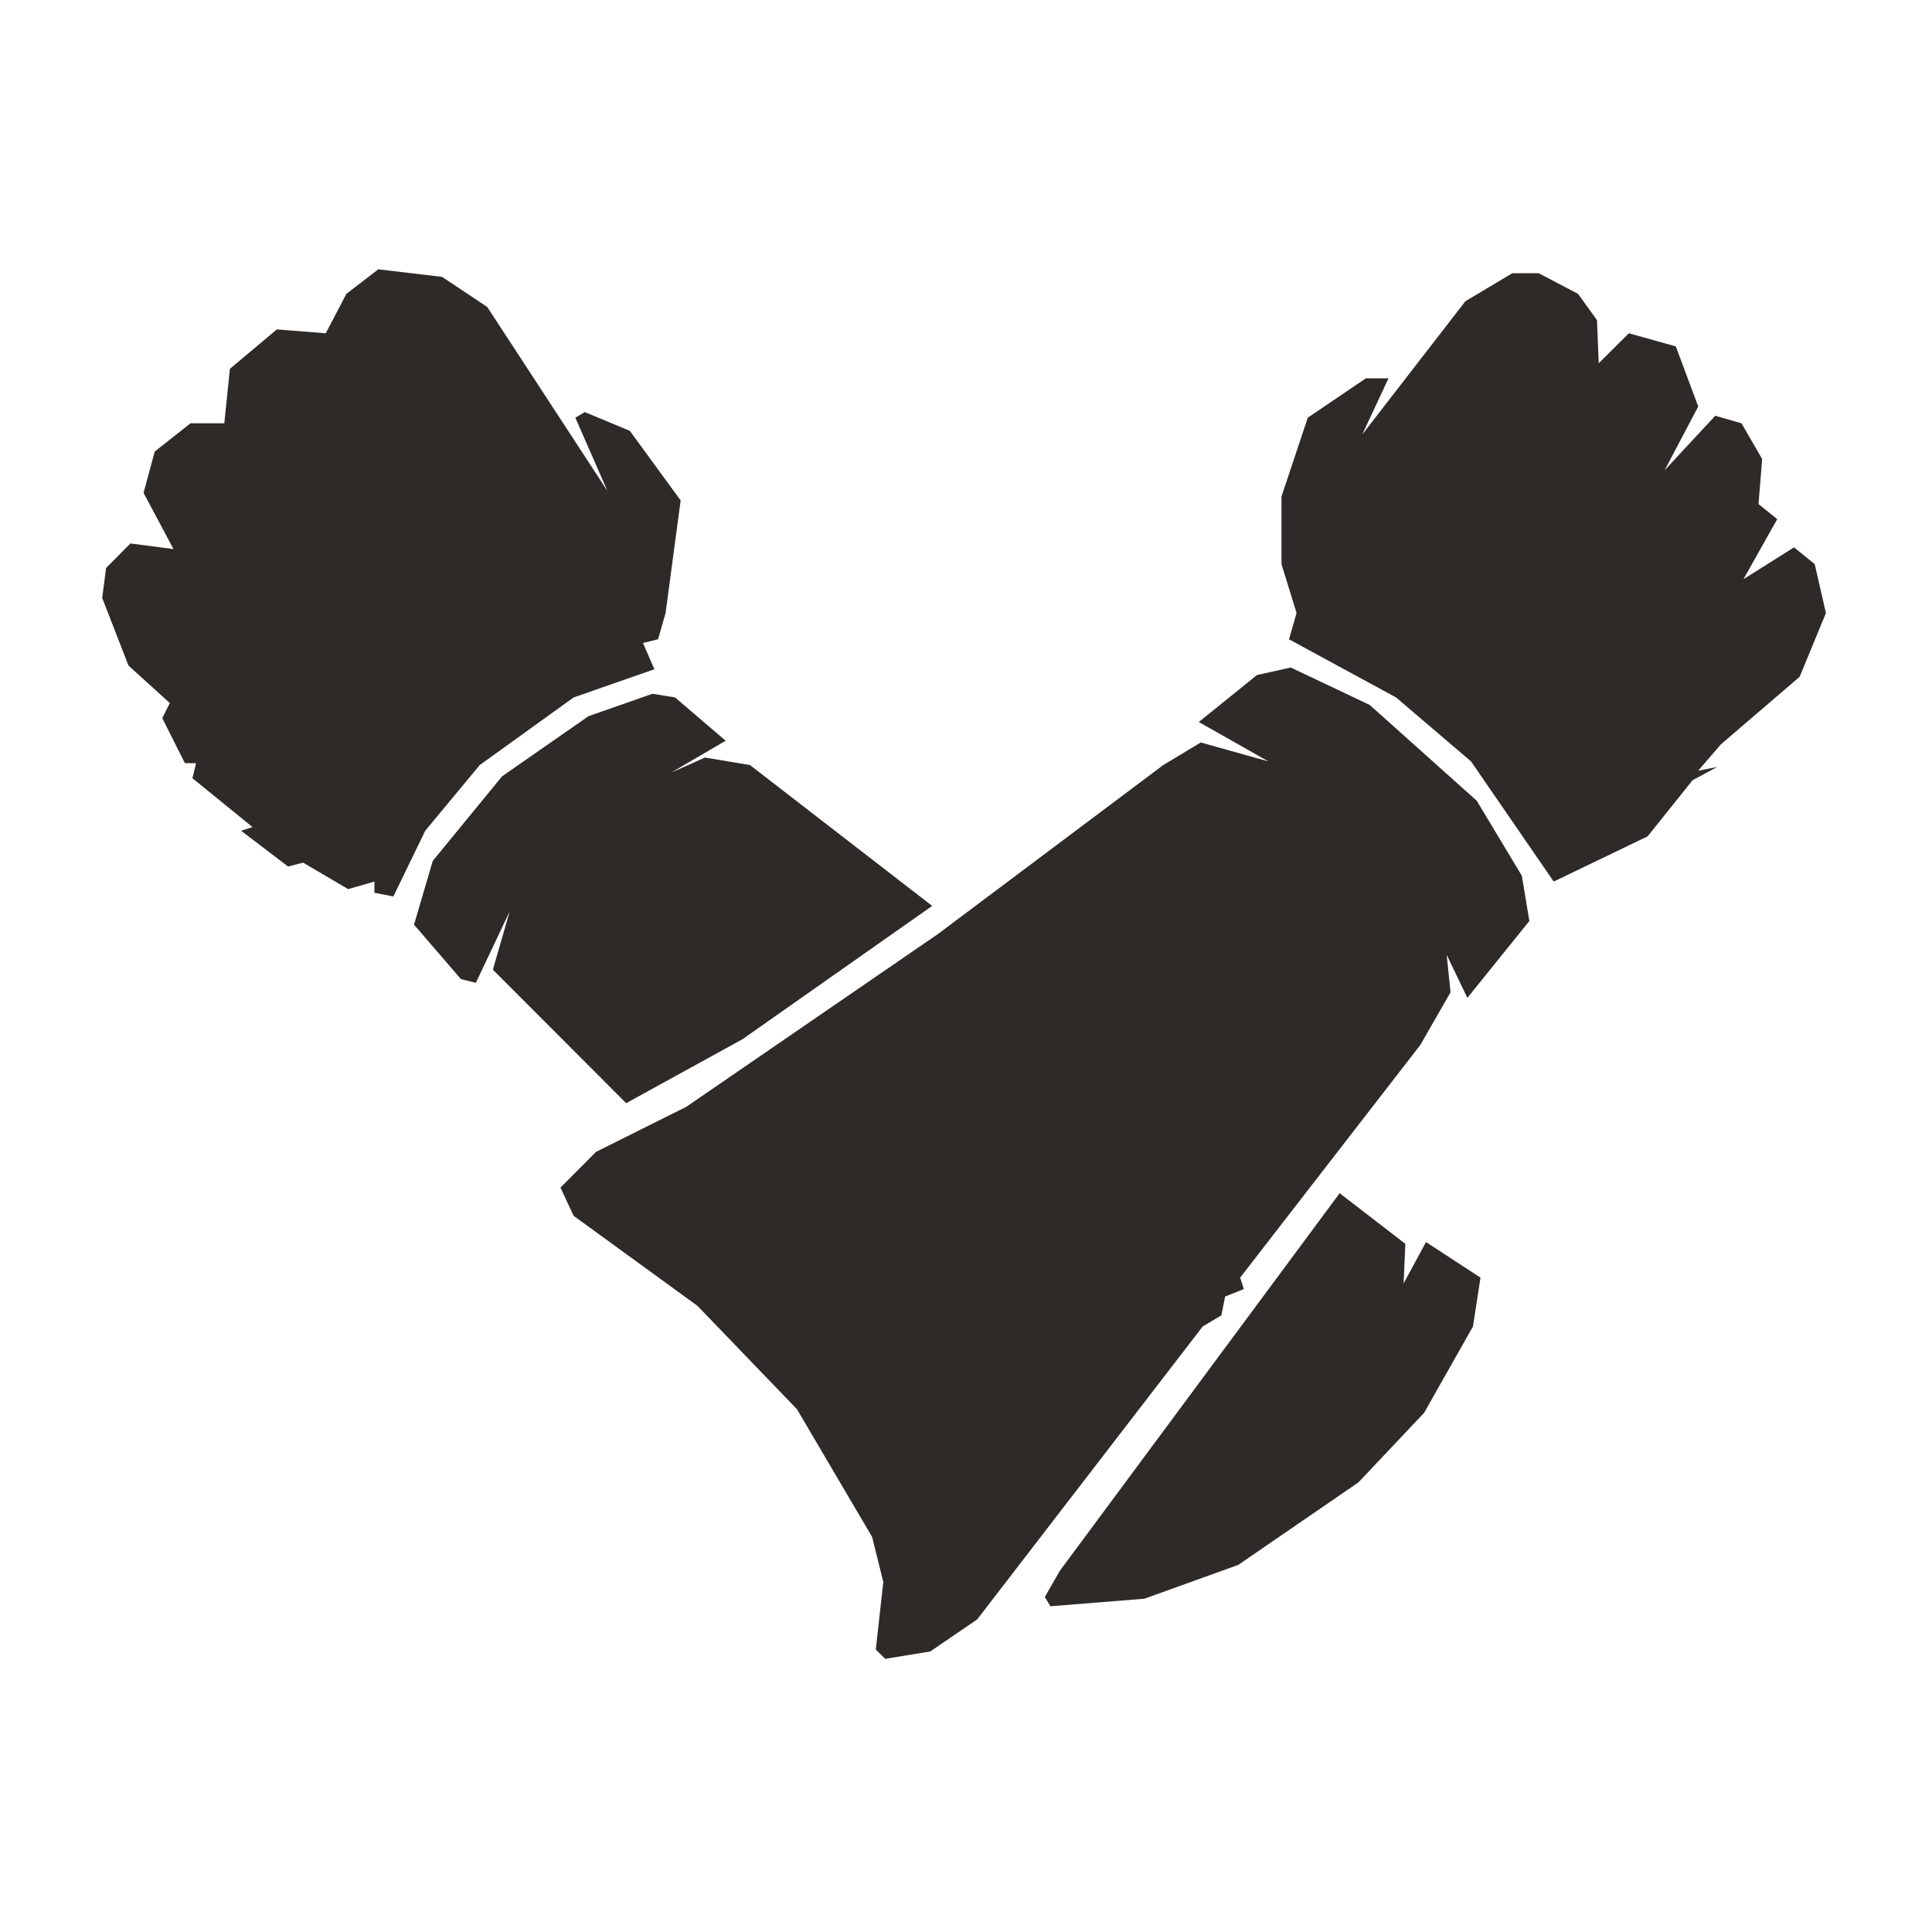
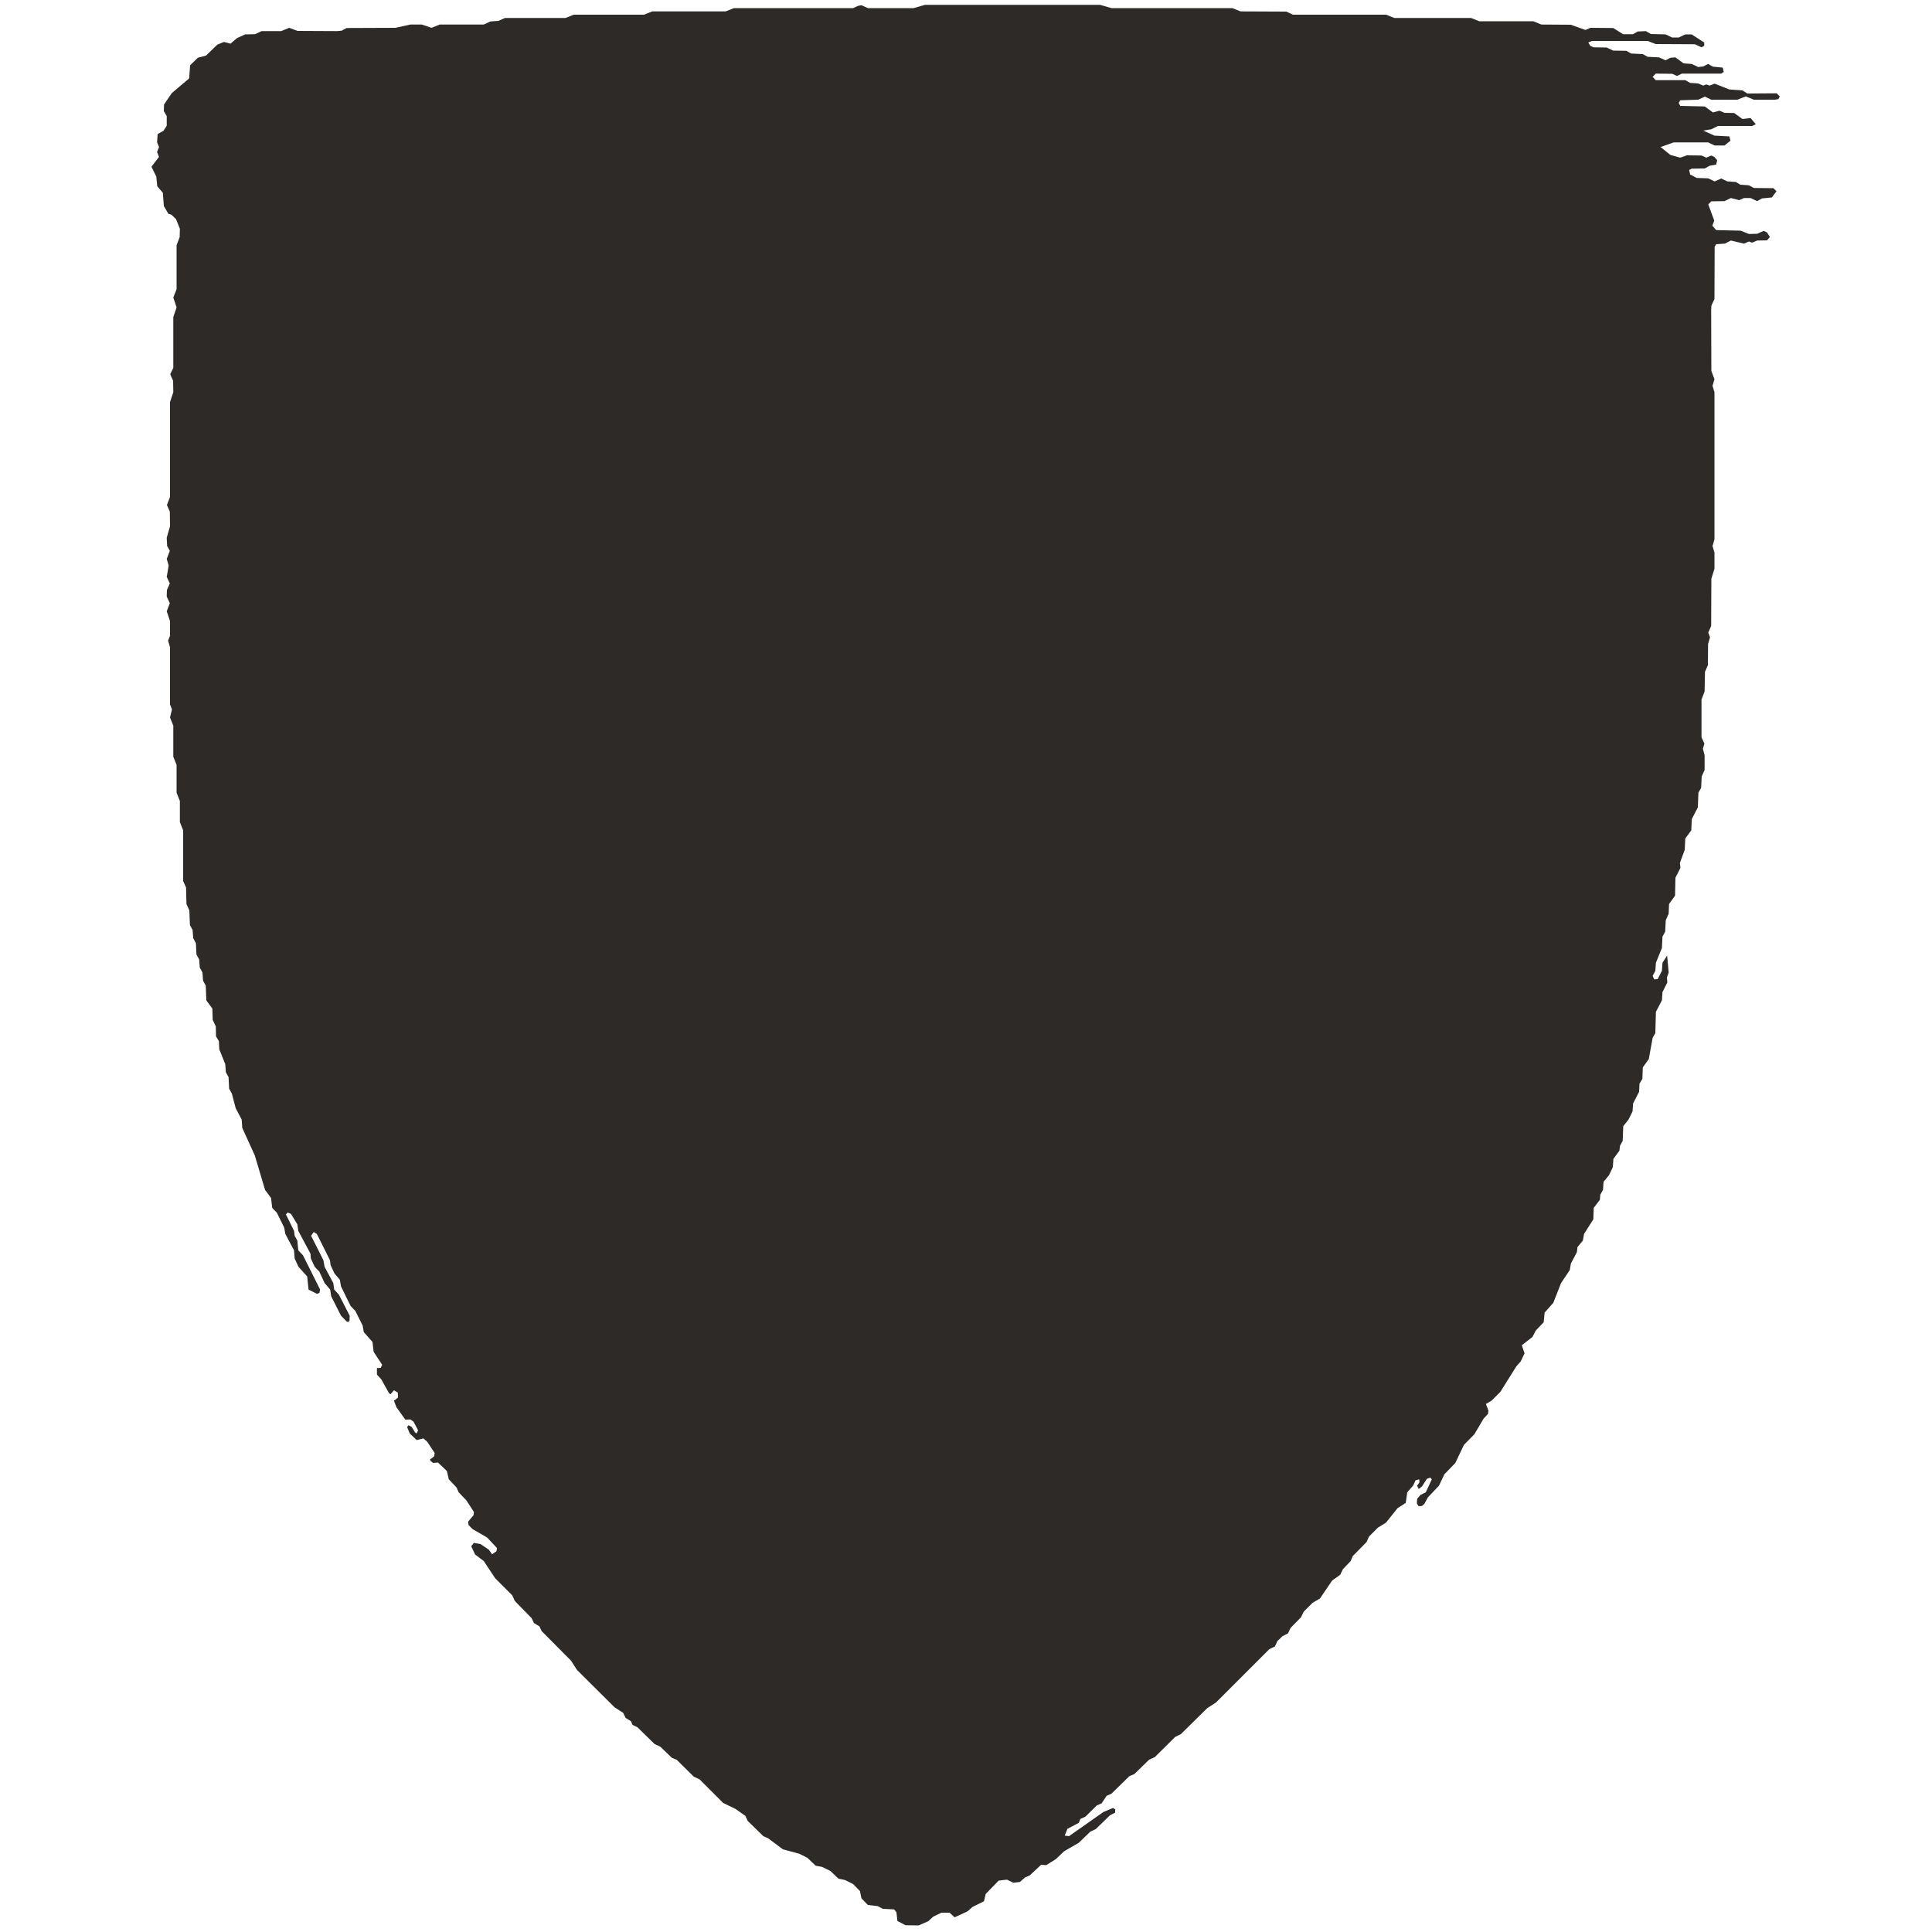
<svg xmlns="http://www.w3.org/2000/svg" viewBox="0 0 100 100" fill="#2E2A28" fill-rule="evenodd">
-   <path d="M19.58 13.94 L22.88 14.33 L25.22 15.89 L31.44 25.41 L29.78 21.62 L30.27 21.33 L32.6 22.3 L35.23 25.9 L34.45 31.73 L34.06 33.09 L33.28 33.28 L33.87 34.64 L29.69 36.1 L24.83 39.6 L22.01 43.0 L20.36 46.4 L19.38 46.21 L19.38 45.63 L18.02 46.02 L15.69 44.65 L14.91 44.85 L12.48 43.0 L13.07 42.81 L9.96 40.28 L10.15 39.5 L9.57 39.5 L8.4 37.17 L8.79 36.39 L6.65 34.45 L5.29 30.95 L5.49 29.4 L6.75 28.13 L8.98 28.42 L7.43 25.51 L8.01 23.37 L9.86 21.91 L11.61 21.91 L11.9 19.09 L14.33 17.05 L16.86 17.25 L17.93 15.21 L19.58 13.94 Z M78.28 14.14 L79.64 14.14 L81.68 15.21 L82.66 16.57 L82.75 18.8 L84.31 17.25 L86.74 17.93 L87.9 21.04 L86.16 24.34 L88.78 21.52 L90.14 21.91 L91.21 23.76 L91.02 26.09 L91.99 26.87 L90.24 29.98 L92.86 28.33 L93.93 29.2 L94.51 31.73 L93.15 35.03 L89.07 38.53 L87.9 39.89 L88.88 39.7 L87.61 40.38 L85.28 43.29 L80.42 45.63 L76.14 39.41 L72.26 36.1 L66.72 33.09 L67.11 31.73 L66.33 29.2 L66.33 25.7 L67.69 21.62 L70.7 19.58 L71.87 19.58 L70.51 22.49 L75.85 15.59 L78.28 14.14 Z M66.81 34.55 L70.9 36.49 L76.44 41.45 L78.77 45.33 L79.16 47.67 L75.95 51.65 L74.88 49.42 L75.08 51.36 L73.52 54.08 L64.19 66.13 L64.38 66.72 L63.41 67.11 L63.22 68.08 L62.25 68.66 L50.58 83.82 L48.15 85.48 L45.82 85.86 L45.33 85.38 L45.72 81.88 L45.14 79.55 L41.25 72.94 L36.1 67.59 L29.69 62.93 L29.01 61.47 L30.85 59.62 L35.52 57.29 L48.54 48.35 L60.21 39.6 L62.15 38.43 L65.65 39.41 L62.05 37.37 L65.06 34.94 L66.81 34.55 Z M33.77 35.91 L34.94 36.1 L37.56 38.34 L34.74 39.99 L36.49 39.21 L38.82 39.6 L48.25 46.89 L38.43 53.79 L32.41 57.1 L25.51 50.19 L26.38 47.18 L24.63 50.87 L23.86 50.68 L21.43 47.86 L22.4 44.56 L25.99 40.18 L30.46 37.07 L33.77 35.91 Z M69.34 61.76 L72.74 64.38 L72.65 66.43 L73.81 64.29 L76.63 66.13 L76.24 68.66 L73.71 73.13 L70.31 76.73 L64.09 81.0 L59.23 82.75 L54.37 83.14 L54.08 82.66 L54.86 81.3 L69.34 61.76 Z" />
+   <path d="M44.42 0.30 44.59 0.27 44.92 0.42 47.29 0.42 47.88 0.25 56.94 0.25 57.53 0.42 63.79 0.42 64.21 0.59 66.58 0.60 66.92 0.76 71.74 0.76 72.17 0.93 76.14 0.93 76.57 1.10 79.36 1.10 79.78 1.27 81.30 1.28 82.06 1.55 82.32 1.44 83.50 1.45 84.01 1.77 84.52 1.77 84.77 1.63 85.19 1.61 85.45 1.76 86.21 1.78 86.55 1.94 86.89 1.94 87.23 1.78 87.56 1.78 88.21 2.20 88.21 2.37 88.07 2.45 87.73 2.29 85.70 2.28 85.28 2.12 82.40 2.12 82.21 2.20 82.32 2.38 82.49 2.45 83.16 2.46 83.50 2.62 84.18 2.63 84.43 2.77 85.03 2.80 85.28 2.94 85.87 2.97 86.21 3.12 86.46 2.99 86.72 2.97 87.14 3.28 87.56 3.31 87.90 3.47 88.16 3.44 88.41 3.31 88.66 3.45 89.17 3.50 89.22 3.72 89.09 3.81 87.06 3.81 86.80 3.93 86.55 3.82 85.70 3.81 85.54 3.98 85.70 4.15 87.23 4.15 87.48 4.29 87.90 4.32 88.16 4.43 88.32 4.37 88.49 4.43 88.75 4.33 89.51 4.63 90.19 4.68 90.44 4.84 91.96 4.83 92.12 4.99 92.05 5.13 91.88 5.16 90.78 5.16 90.36 4.99 89.93 5.16 88.58 5.16 88.24 5.00 87.90 5.16 86.97 5.19 86.89 5.33 86.97 5.48 88.24 5.51 88.66 5.82 89.00 5.73 89.26 5.84 89.76 5.85 90.19 6.16 90.61 6.11 90.88 6.43 90.69 6.52 88.92 6.52 88.58 6.69 88.16 6.76 88.74 7.02 89.51 7.06 89.57 7.28 89.26 7.53 88.75 7.53 88.41 7.37 86.63 7.37 85.95 7.61 86.46 8.02 86.97 8.16 87.31 8.04 88.07 8.05 88.32 8.16 88.58 8.05 88.73 8.12 88.88 8.29 88.83 8.52 88.49 8.58 88.24 8.72 87.56 8.73 87.43 8.80 87.48 9.03 87.82 9.21 88.41 9.23 88.75 9.39 89.09 9.24 89.41 9.39 89.85 9.42 90.08 9.56 90.52 9.59 90.78 9.73 91.79 9.74 91.95 9.90 91.71 10.22 91.20 10.27 90.95 10.41 90.61 10.25 90.27 10.25 90.02 10.36 89.59 10.25 89.26 10.41 88.58 10.42 88.42 10.58 88.73 11.42 88.63 11.68 88.83 11.91 90.10 11.94 90.52 12.11 90.95 12.10 91.29 11.95 91.46 12.03 91.61 12.27 91.46 12.44 90.95 12.45 90.69 12.56 90.52 12.50 90.27 12.61 89.59 12.45 89.28 12.61 88.83 12.64 88.75 12.77 88.74 15.48 88.58 15.82 88.57 16.07 88.58 19.20 88.74 19.63 88.64 19.97 88.74 20.30 88.74 27.92 88.64 28.26 88.74 28.60 88.74 29.44 88.58 29.95 88.57 32.40 88.42 32.74 88.51 32.99 88.41 33.33 88.40 34.43 88.25 34.77 88.23 35.79 88.07 36.21 88.07 38.16 88.22 38.49 88.14 38.75 88.23 39.09 88.23 39.85 88.08 40.19 88.05 40.78 87.91 41.03 87.88 41.79 87.57 42.39 87.54 42.98 87.23 43.40 87.20 43.99 86.95 44.67 86.98 44.92 86.72 45.43 86.70 46.36 86.39 46.79 86.37 47.29 86.22 47.63 86.19 48.22 86.05 48.48 86.02 49.07 85.71 49.83 85.68 50.25 85.54 50.51 85.62 50.69 85.80 50.68 86.02 50.25 86.05 49.83 86.29 49.46 86.37 50.34 86.28 50.59 86.30 50.85 86.05 51.35 86.02 51.78 85.71 52.37 85.68 53.47 85.54 53.72 85.34 54.82 85.03 55.25 85.01 55.84 84.86 56.09 84.84 56.51 84.53 57.11 84.50 57.53 84.29 57.95 84.02 58.29 83.99 59.05 83.85 59.31 83.82 59.56 83.51 59.98 83.48 60.41 83.28 60.83 83.00 61.17 82.97 61.59 82.83 61.84 82.81 62.10 82.49 62.52 82.47 63.11 81.99 63.87 81.93 64.21 81.65 64.55 81.62 64.81 81.31 65.40 81.25 65.74 80.80 66.41 80.40 67.43 79.95 67.94 79.90 68.44 79.49 68.87 79.32 69.20 78.77 69.63 78.91 70.05 78.71 70.47 78.48 70.73 77.66 72.04 77.20 72.50 76.91 72.67 77.04 73.01 77.02 73.18 76.79 73.43 76.31 74.24 75.77 74.79 75.33 75.72 74.76 76.31 74.48 76.90 73.91 77.50 73.73 77.83 73.60 77.95 73.43 77.96 73.34 77.83 73.35 77.58 73.52 77.38 73.80 77.24 74.11 76.57 74.03 76.48 73.86 76.54 73.60 76.94 73.43 77.07 73.35 76.90 73.47 76.73 73.46 76.57 73.27 76.62 73.14 76.90 72.84 77.24 72.76 77.79 72.34 78.06 71.74 78.81 71.32 79.07 70.86 79.53 70.73 79.82 70.02 80.54 69.91 80.80 69.51 81.22 69.37 81.51 68.95 81.81 68.32 82.74 67.94 82.96 67.48 83.42 67.34 83.71 66.80 84.26 66.67 84.54 66.38 84.69 66.12 84.94 65.99 85.22 65.70 85.36 62.94 88.12 62.49 88.41 61.12 89.76 60.83 89.90 59.77 90.95 59.48 91.08 58.71 91.83 58.46 91.93 57.53 92.84 57.28 92.95 57.02 93.34 56.77 93.45 56.18 94.03 55.92 94.15 55.84 94.35 55.25 94.66 55.11 95.01 55.33 95.04 57.11 93.79 57.61 93.58 57.72 93.65 57.72 93.82 57.45 93.96 56.72 94.67 56.43 94.81 55.84 95.38 55.08 95.82 54.65 96.23 54.15 96.54 53.89 96.52 53.30 97.07 53.05 97.18 52.79 97.41 52.45 97.45 52.12 97.29 51.69 97.34 51.02 98.03 50.93 98.41 50.34 98.70 50.08 98.93 49.41 99.24 49.15 99.00 48.73 99.00 48.31 99.20 48.05 99.44 47.55 99.66 46.87 99.65 46.45 99.43 46.40 98.98 46.28 98.83 45.69 98.80 45.43 98.66 44.92 98.60 44.59 98.26 44.51 97.88 44.16 97.52 43.74 97.31 43.40 97.24 42.98 96.84 42.55 96.63 42.22 96.57 41.79 96.16 41.37 95.95 40.52 95.72 39.76 95.15 39.51 95.04 38.70 94.25 38.58 93.99 38.07 93.63 37.43 93.32 36.21 92.10 35.91 91.96 35.03 91.09 34.77 90.98 34.18 90.41 33.88 90.27 32.99 89.40 32.74 89.28 32.66 89.09 32.38 88.92 32.26 88.66 31.81 88.37 29.86 86.43 29.56 85.96 28.04 84.43 27.92 84.18 27.64 84.01 27.52 83.76 26.65 82.87 26.51 82.57 25.63 81.69 25.04 80.80 24.59 80.46 24.39 80.03 24.53 79.86 24.87 79.92 25.30 80.21 25.47 80.45 25.70 80.29 25.72 80.12 25.21 79.58 24.45 79.14 24.25 78.93 24.23 78.76 24.51 78.43 24.53 78.26 24.14 77.66 23.74 77.24 23.63 76.99 23.23 76.57 23.13 76.14 22.67 75.70 22.42 75.72 22.30 75.63 22.25 75.55 22.47 75.38 22.50 75.21 22.11 74.62 21.91 74.45 21.57 74.54 21.21 74.20 21.07 73.86 21.15 73.77 21.31 73.86 21.49 74.15 21.57 74.19 21.64 74.03 21.40 73.58 21.24 73.47 20.98 73.48 20.52 72.84 20.39 72.50 20.60 72.34 20.59 72.08 20.39 71.96 20.22 72.16 20.14 72.12 19.74 71.40 19.51 71.15 19.51 70.81 19.71 70.80 19.78 70.64 19.34 69.97 19.28 69.46 18.83 68.95 18.77 68.61 18.39 67.85 18.15 67.60 17.98 67.26 17.65 66.58 17.59 66.24 17.31 65.91 17.11 65.48 17.08 65.23 16.40 63.87 16.24 63.77 16.10 63.96 16.74 65.23 16.80 65.57 17.25 66.41 17.30 66.75 17.54 67.01 18.10 68.10 18.09 68.36 18.02 68.43 17.94 68.40 17.65 68.10 17.14 67.09 17.09 66.75 16.80 66.41 16.53 65.82 16.29 65.57 16.09 65.14 16.07 64.89 15.44 63.71 15.39 63.37 15.06 62.83 14.89 62.76 14.80 62.86 15.22 63.71 15.25 63.96 15.39 64.21 15.44 64.72 15.68 64.97 16.57 66.75 16.53 66.92 16.41 66.97 15.97 66.75 15.90 66.07 15.45 65.57 15.25 65.14 15.22 64.72 14.77 63.87 14.71 63.54 14.33 62.77 14.09 62.52 14.03 62.01 13.72 61.59 13.19 59.81 12.54 58.38 12.51 57.95 12.20 57.36 12.00 56.60 11.86 56.35 11.83 55.75 11.69 55.50 11.66 55.08 11.35 54.31 11.33 53.89 11.18 53.64 11.17 53.13 11.01 52.79 10.99 52.20 10.68 51.78 10.65 51.02 10.51 50.76 10.48 50.34 10.34 50.08 10.31 49.66 10.17 49.41 10.14 48.82 10.00 48.56 9.97 48.14 9.83 47.88 9.80 47.12 9.65 46.79 9.63 45.94 9.48 45.60 9.48 42.98 9.31 42.55 9.31 41.46 9.14 41.03 9.14 39.59 8.97 39.17 8.97 37.56 8.80 37.14 8.90 36.72 8.80 36.46 8.80 33.50 8.70 33.16 8.80 32.91 8.80 32.15 8.63 31.64 8.79 31.22 8.63 30.88 8.64 30.54 8.79 30.20 8.63 29.86 8.73 29.27 8.63 28.93 8.79 28.51 8.65 28.26 8.63 27.83 8.80 27.24 8.79 26.48 8.64 26.14 8.80 25.72 8.80 20.81 8.97 20.30 8.96 19.71 8.81 19.37 8.97 19.04 8.97 16.41 9.14 15.91 8.97 15.40 9.14 14.97 9.14 12.69 9.30 12.27 9.31 11.84 9.11 11.34 8.88 11.12 8.71 11.06 8.48 10.66 8.43 9.98 8.14 9.64 8.09 9.14 7.84 8.63 8.23 8.12 8.13 7.87 8.23 7.61 8.13 7.36 8.16 6.94 8.46 6.77 8.63 6.51 8.63 6.01 8.48 5.75 8.49 5.41 8.89 4.82 9.79 4.06 9.84 3.38 10.24 2.99 10.66 2.88 11.25 2.31 11.59 2.17 11.93 2.26 12.27 1.97 12.69 1.78 13.20 1.77 13.54 1.61 14.55 1.61 14.97 1.44 15.40 1.60 17.43 1.61 17.68 1.59 17.94 1.45 20.47 1.44 21.24 1.27 21.83 1.27 22.34 1.44 22.76 1.27 25.04 1.27 25.38 1.11 25.80 1.08 26.14 0.93 29.27 0.93 29.70 0.76 33.33 0.76 33.76 0.59 37.56 0.59 37.99 0.42 44.16 0.42 44.42 0.30Z" />
</svg>
